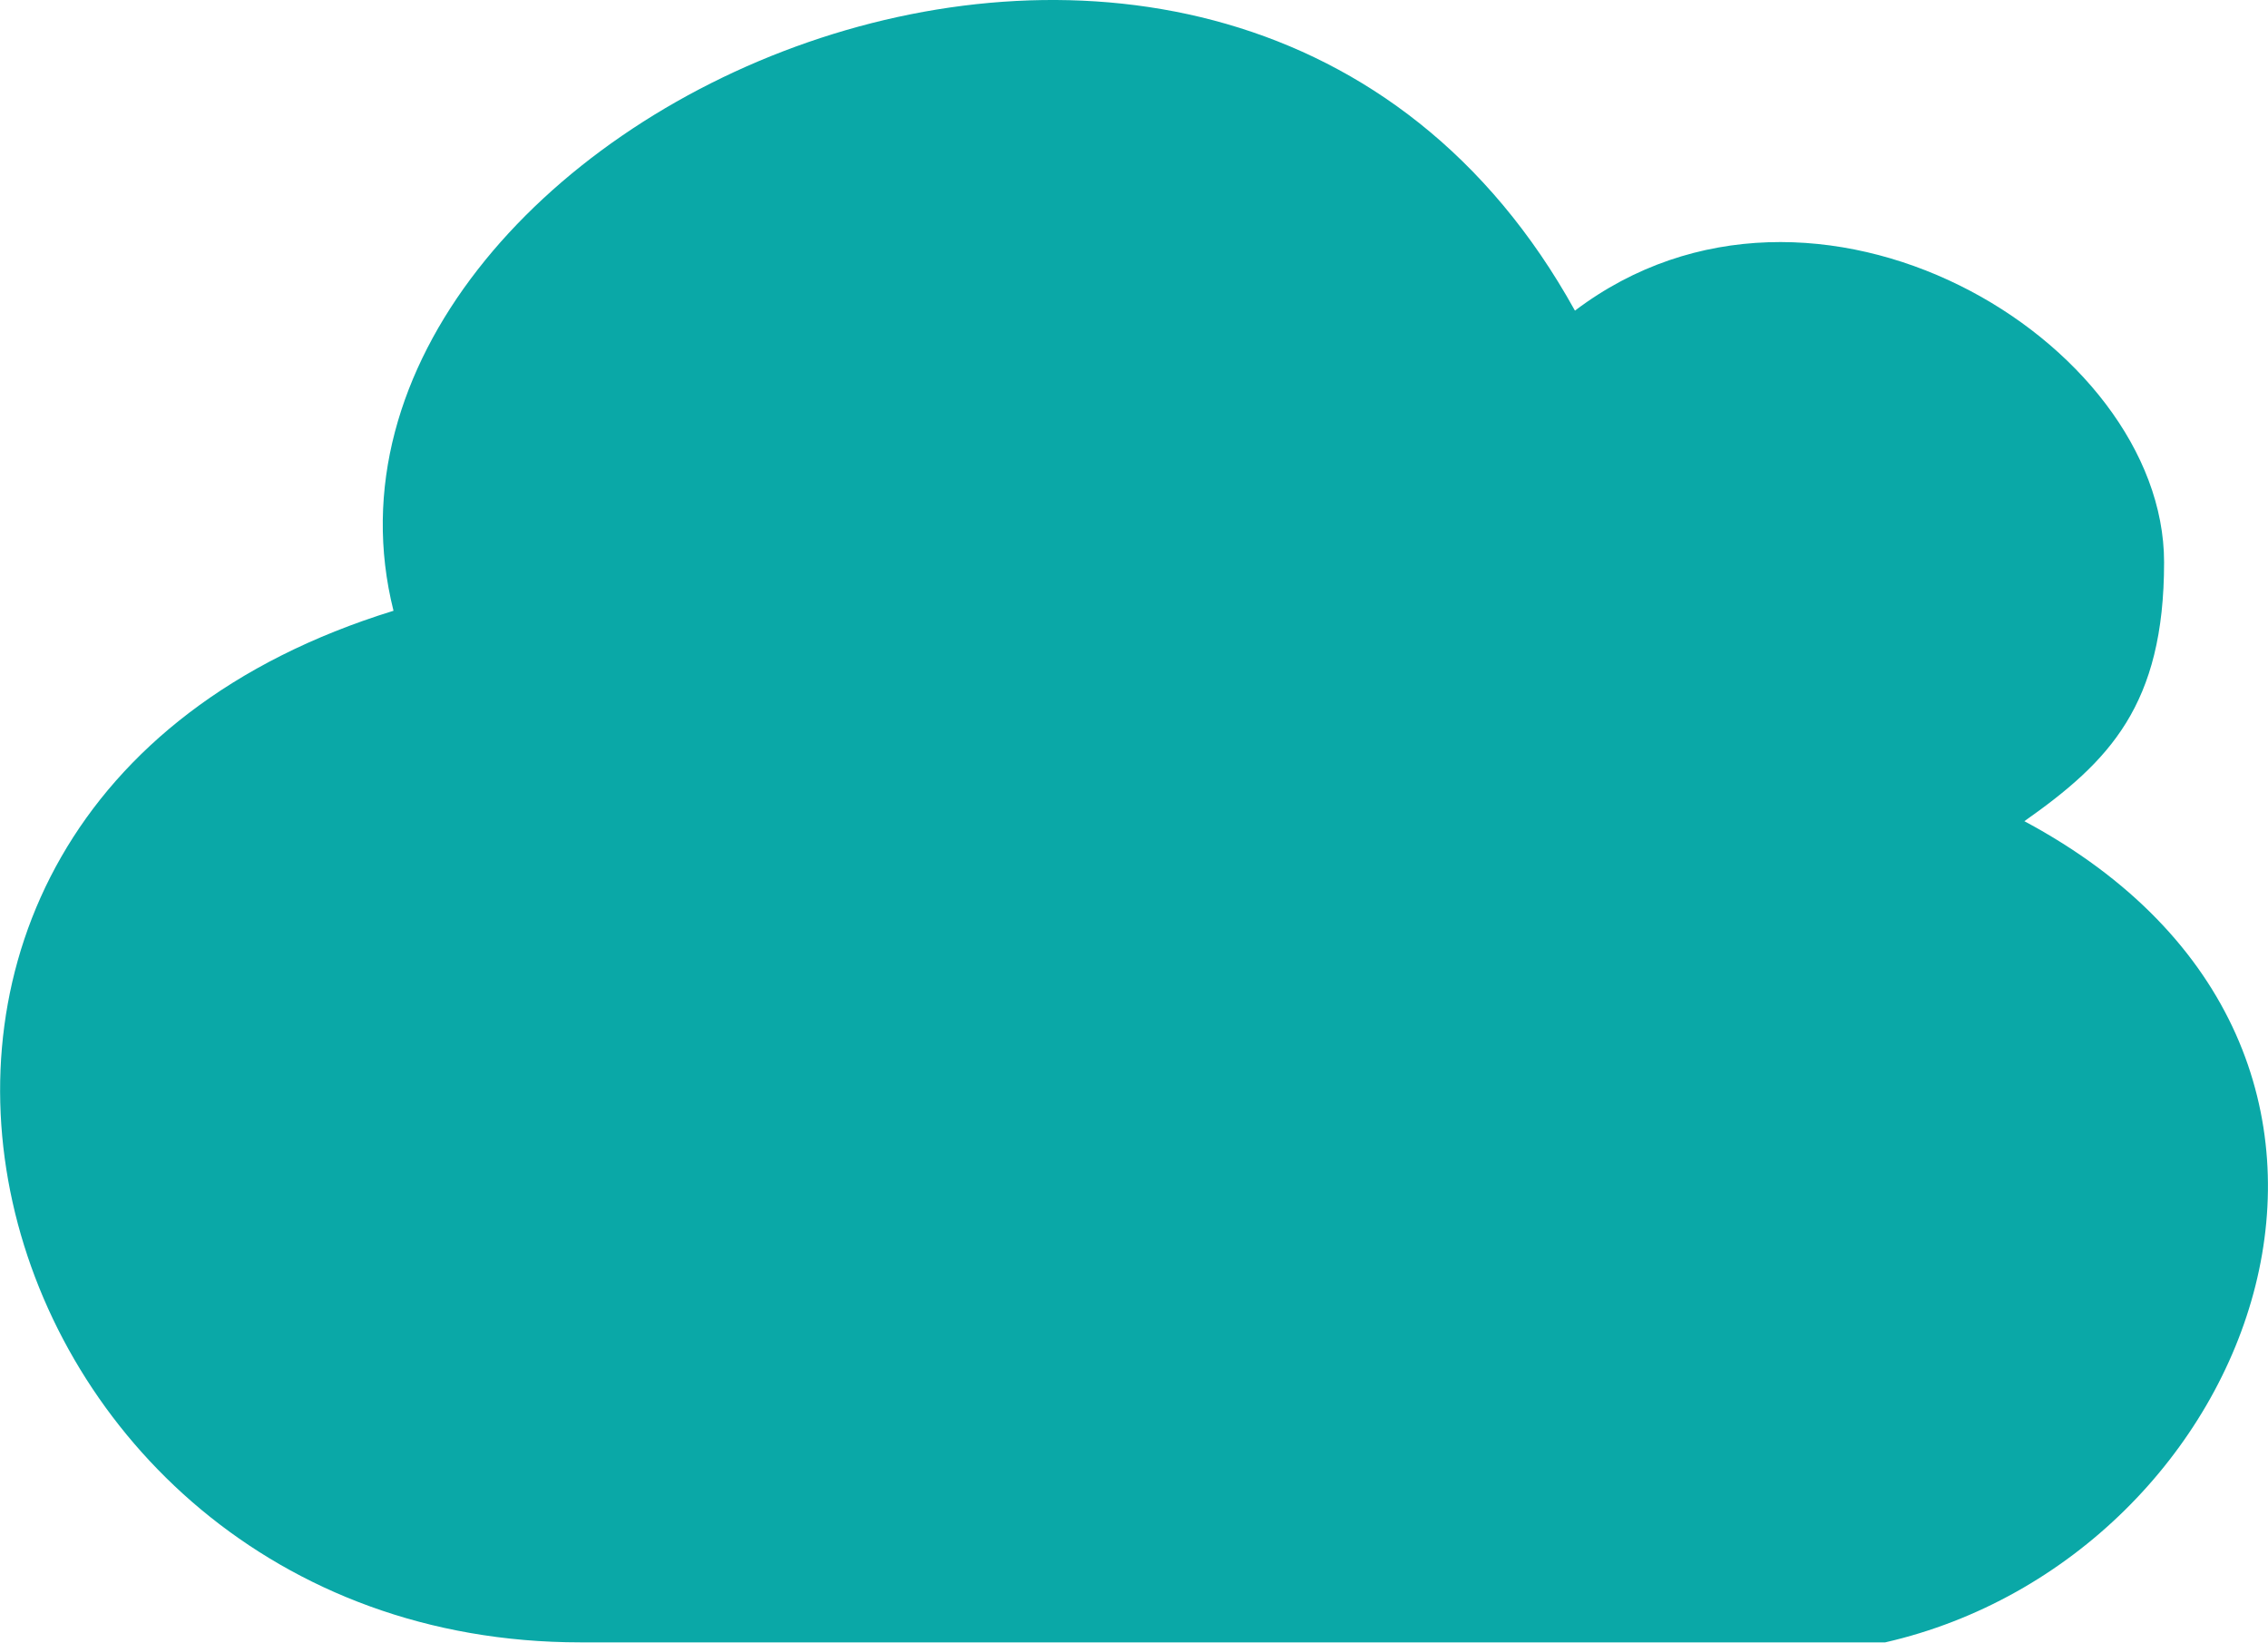
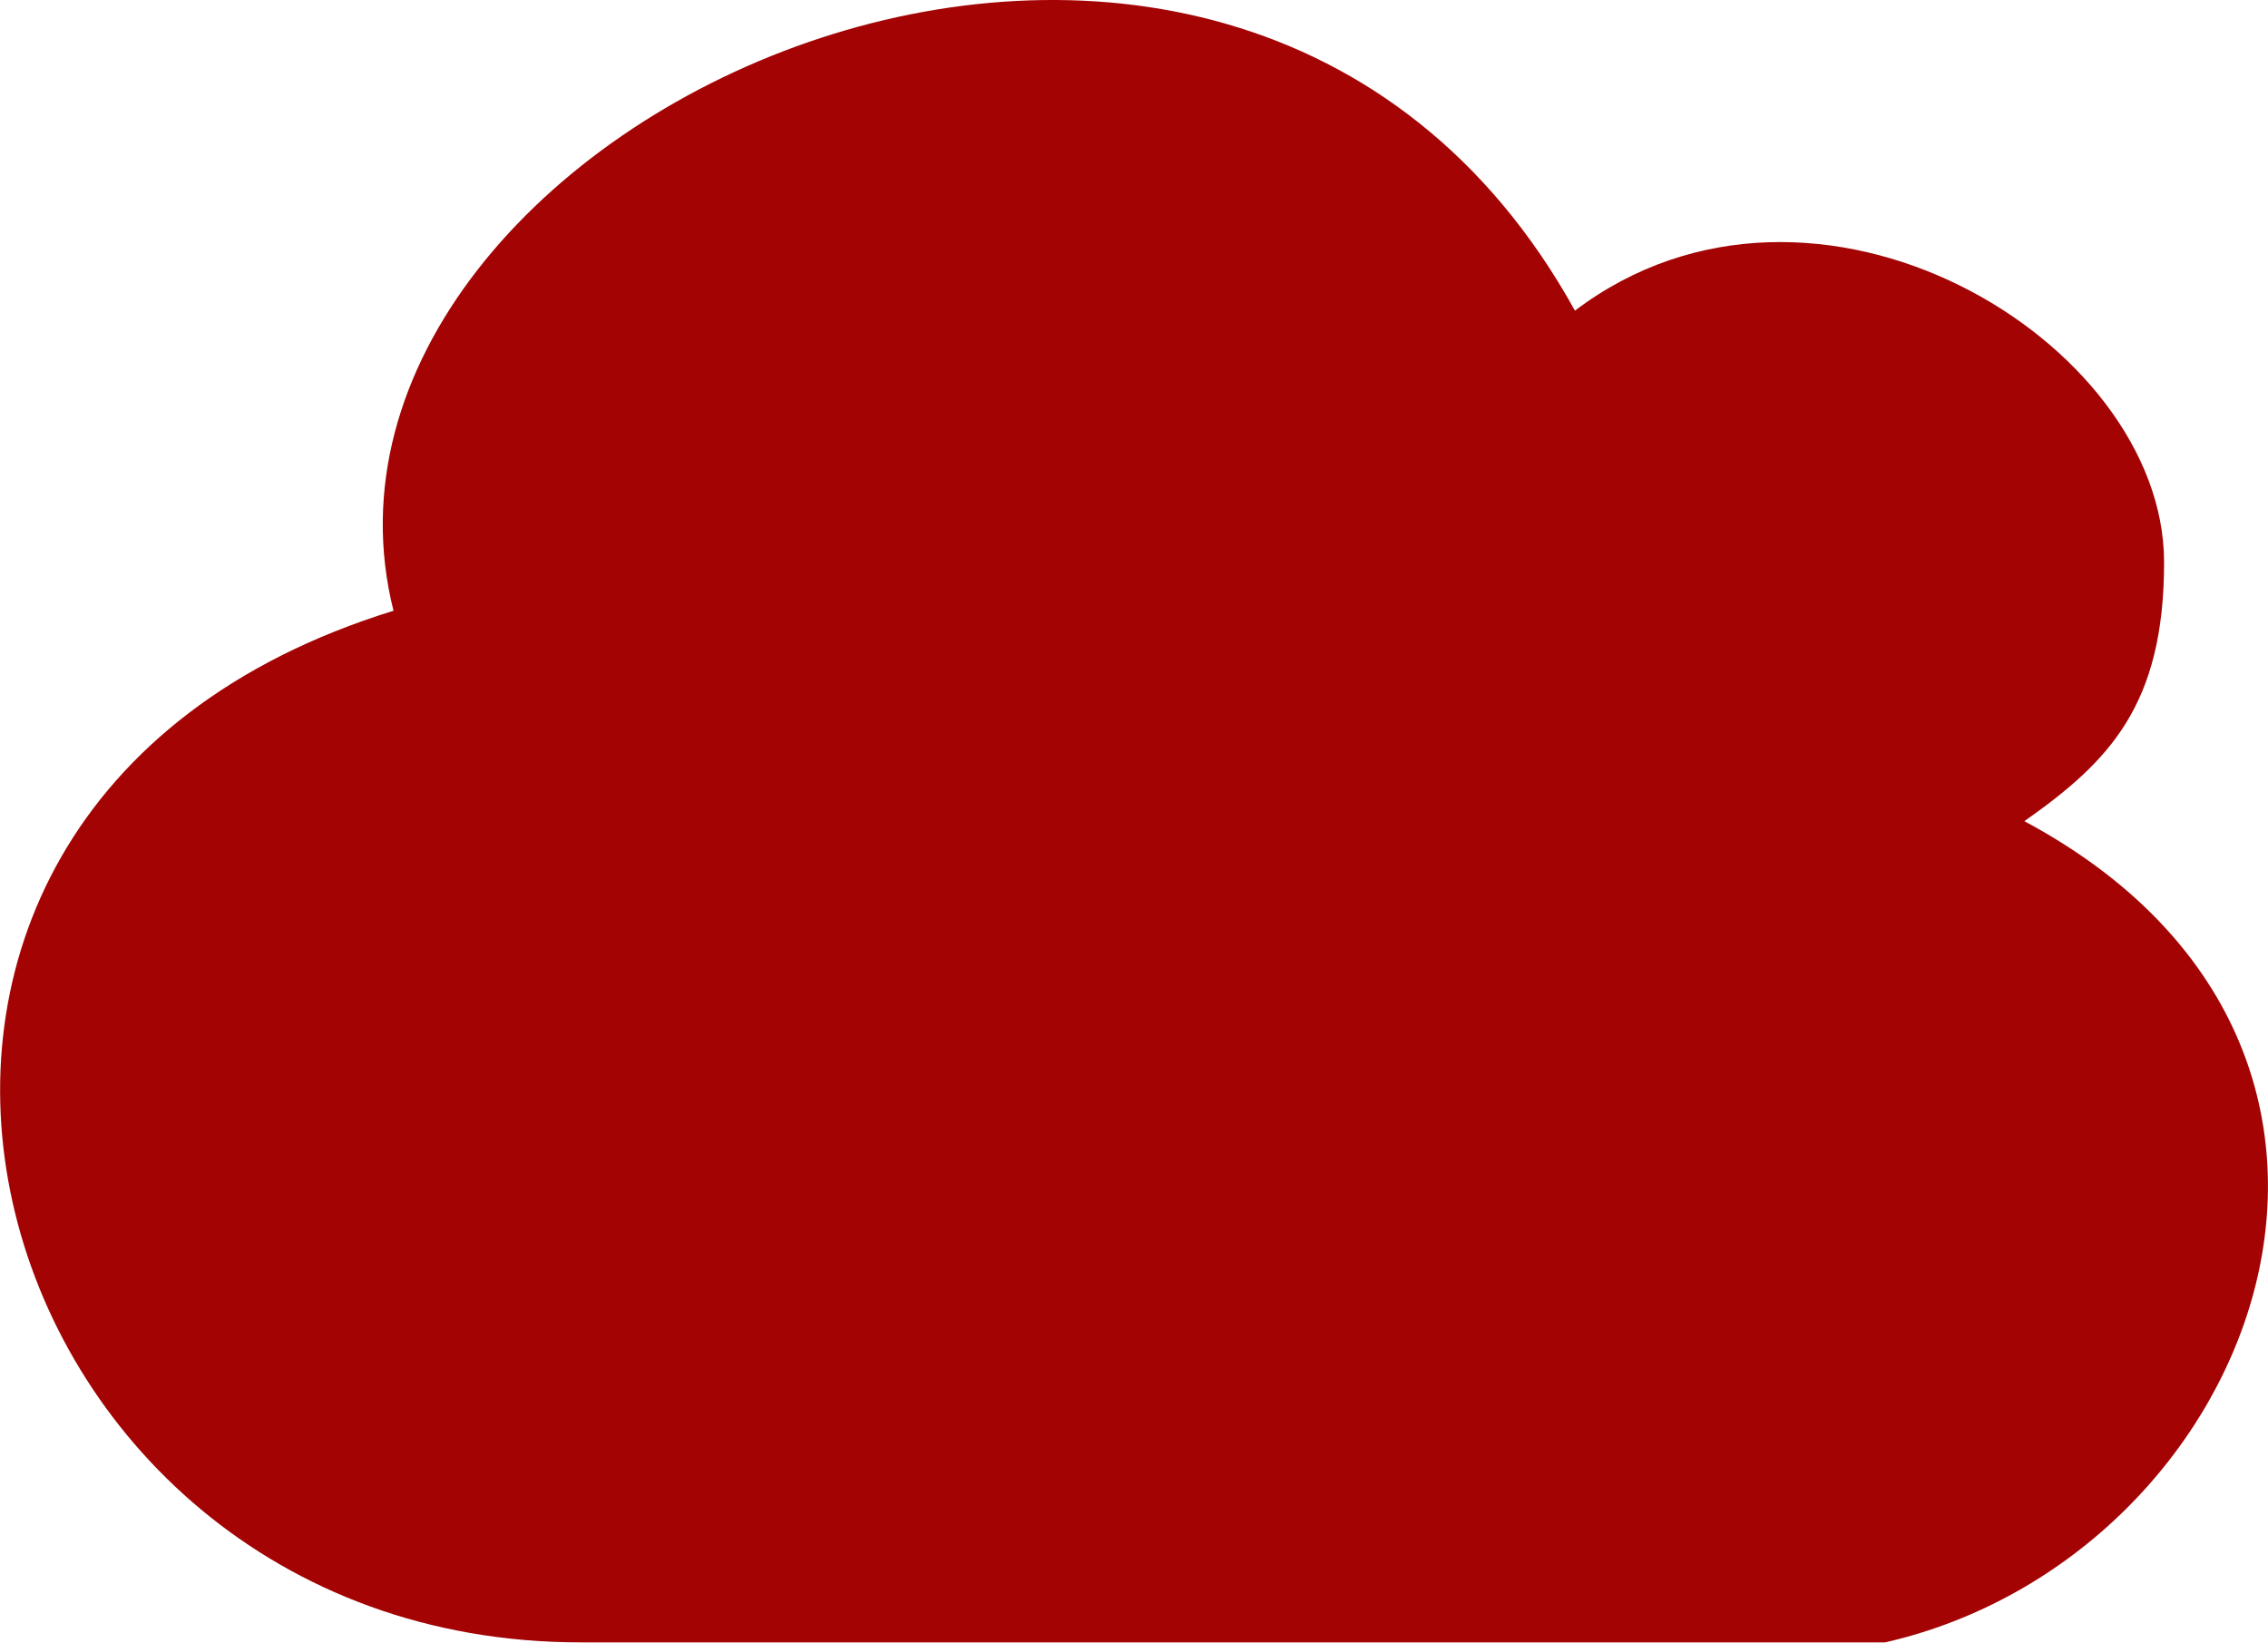
<svg xmlns="http://www.w3.org/2000/svg" version="1.1" id="Layer_1" x="0px" y="0px" viewBox="0 0 122.88 88.99" style="enable-background:new 0 0 122.88 88.99" xml:space="preserve">
  <g>
-     <path fill="#0aa8a7" class="st0" d="M85.33,16.83c12.99-9.83,31.92,1.63,31.92,13.63c0,7.75-2.97,10.79-7.57,14.03 c23.2,12.41,12.7,39.86-7.54,44.49H31.45c-33.2,0-45.48-44.99-10.13-55.89C14.69,6.66,66.5-17.2,85.33,16.83L85.33,16.83 L85.33,16.83z M59.48,72.42l4.1-20.86l4.16,6.28c8.96-3.6,14-9.54,14.74-18.66c7.36,12.87,2.9,24.42-6.44,31.17l4.25,6.39 L59.48,72.42L59.48,72.42L59.48,72.42L59.48,72.42L59.48,72.42L59.48,72.42L59.48,72.42z M65.81,26.96l-4.1,20.86l-4.16-6.28 c-8.96,3.6-14,9.54-14.74,18.66c-7.36-12.87-2.9-24.42,6.44-31.17l-4.25-6.39L65.81,26.96L65.81,26.96L65.81,26.96L65.81,26.96 L65.81,26.96L65.81,26.96L65.81,26.96z" />
+     <path fill="#a30303" class="st0" d="M85.33,16.83c12.99-9.83,31.92,1.63,31.92,13.63c0,7.75-2.97,10.79-7.57,14.03 c23.2,12.41,12.7,39.86-7.54,44.49H31.45c-33.2,0-45.48-44.99-10.13-55.89C14.69,6.66,66.5-17.2,85.33,16.83L85.33,16.83 L85.33,16.83z M59.48,72.42l4.1-20.86l4.16,6.28c8.96-3.6,14-9.54,14.74-18.66c7.36,12.87,2.9,24.42-6.44,31.17l4.25,6.39 L59.48,72.42L59.48,72.42L59.48,72.42L59.48,72.42L59.48,72.42L59.48,72.42L59.48,72.42z M65.81,26.96l-4.1,20.86l-4.16-6.28 c-8.96,3.6-14,9.54-14.74,18.66c-7.36-12.87-2.9-24.42,6.44-31.17l-4.25-6.39L65.81,26.96L65.81,26.96L65.81,26.96L65.81,26.96 L65.81,26.96L65.81,26.96L65.81,26.96z" />
  </g>
</svg>
